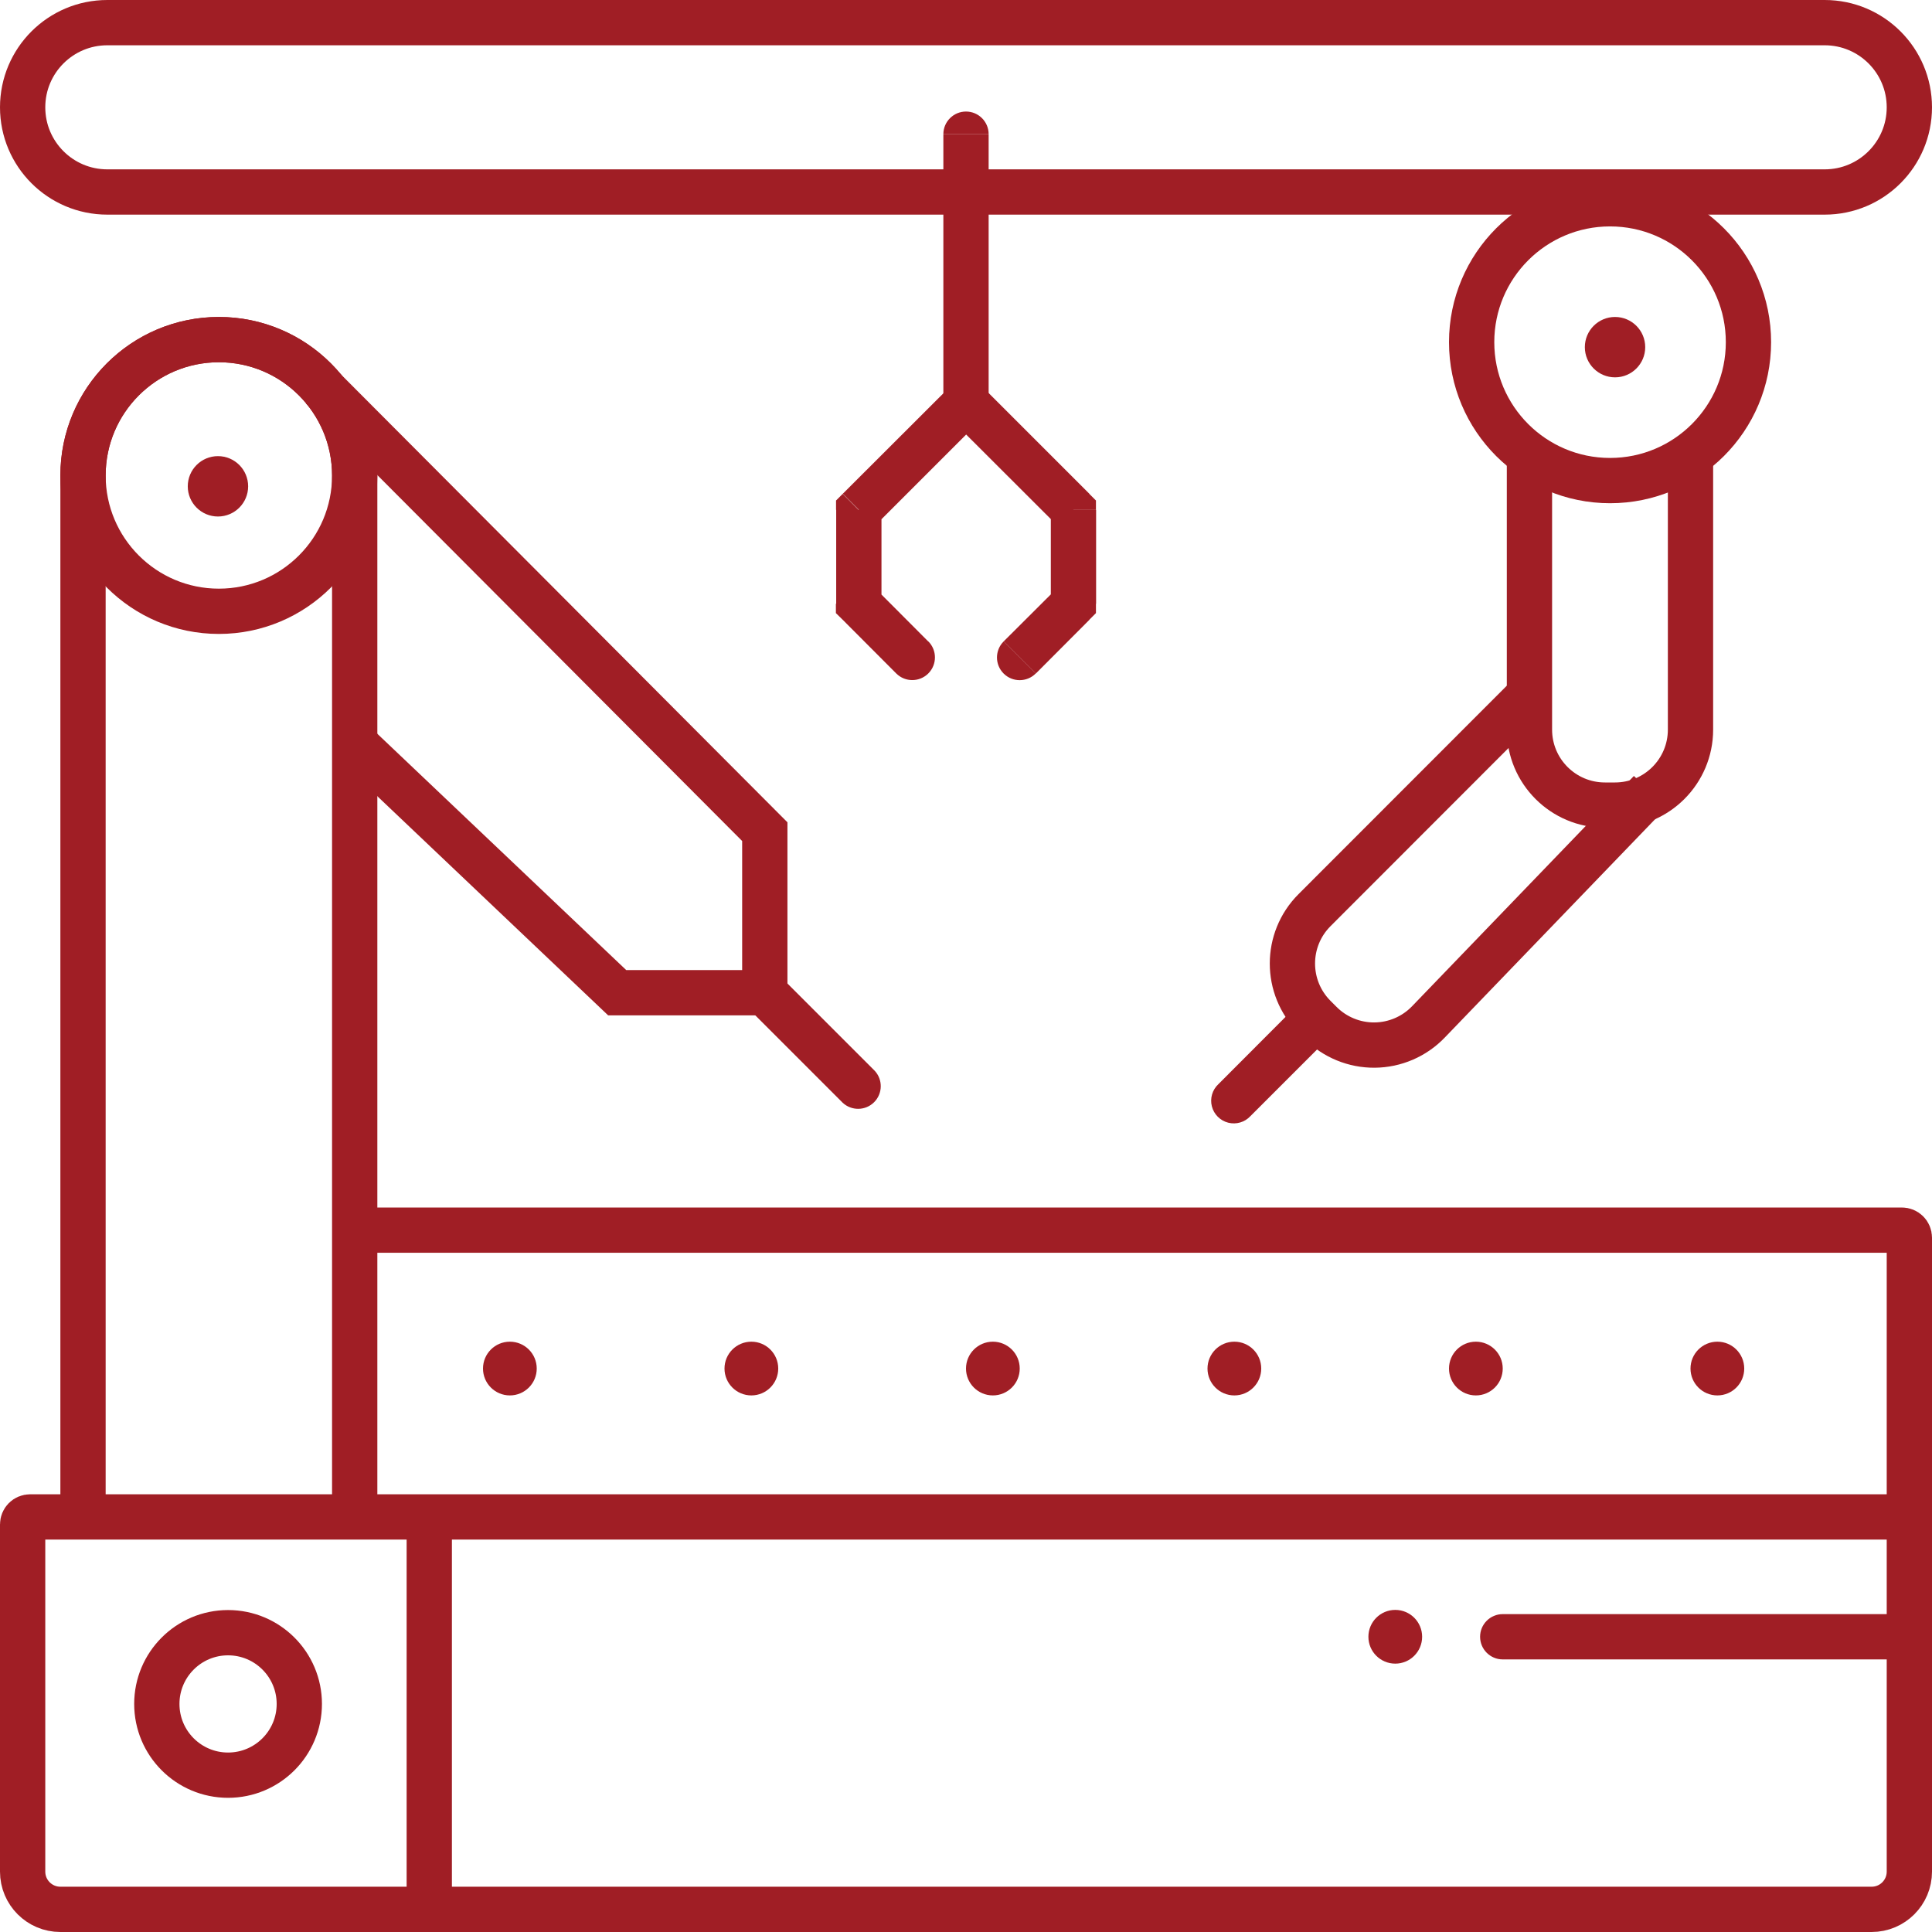
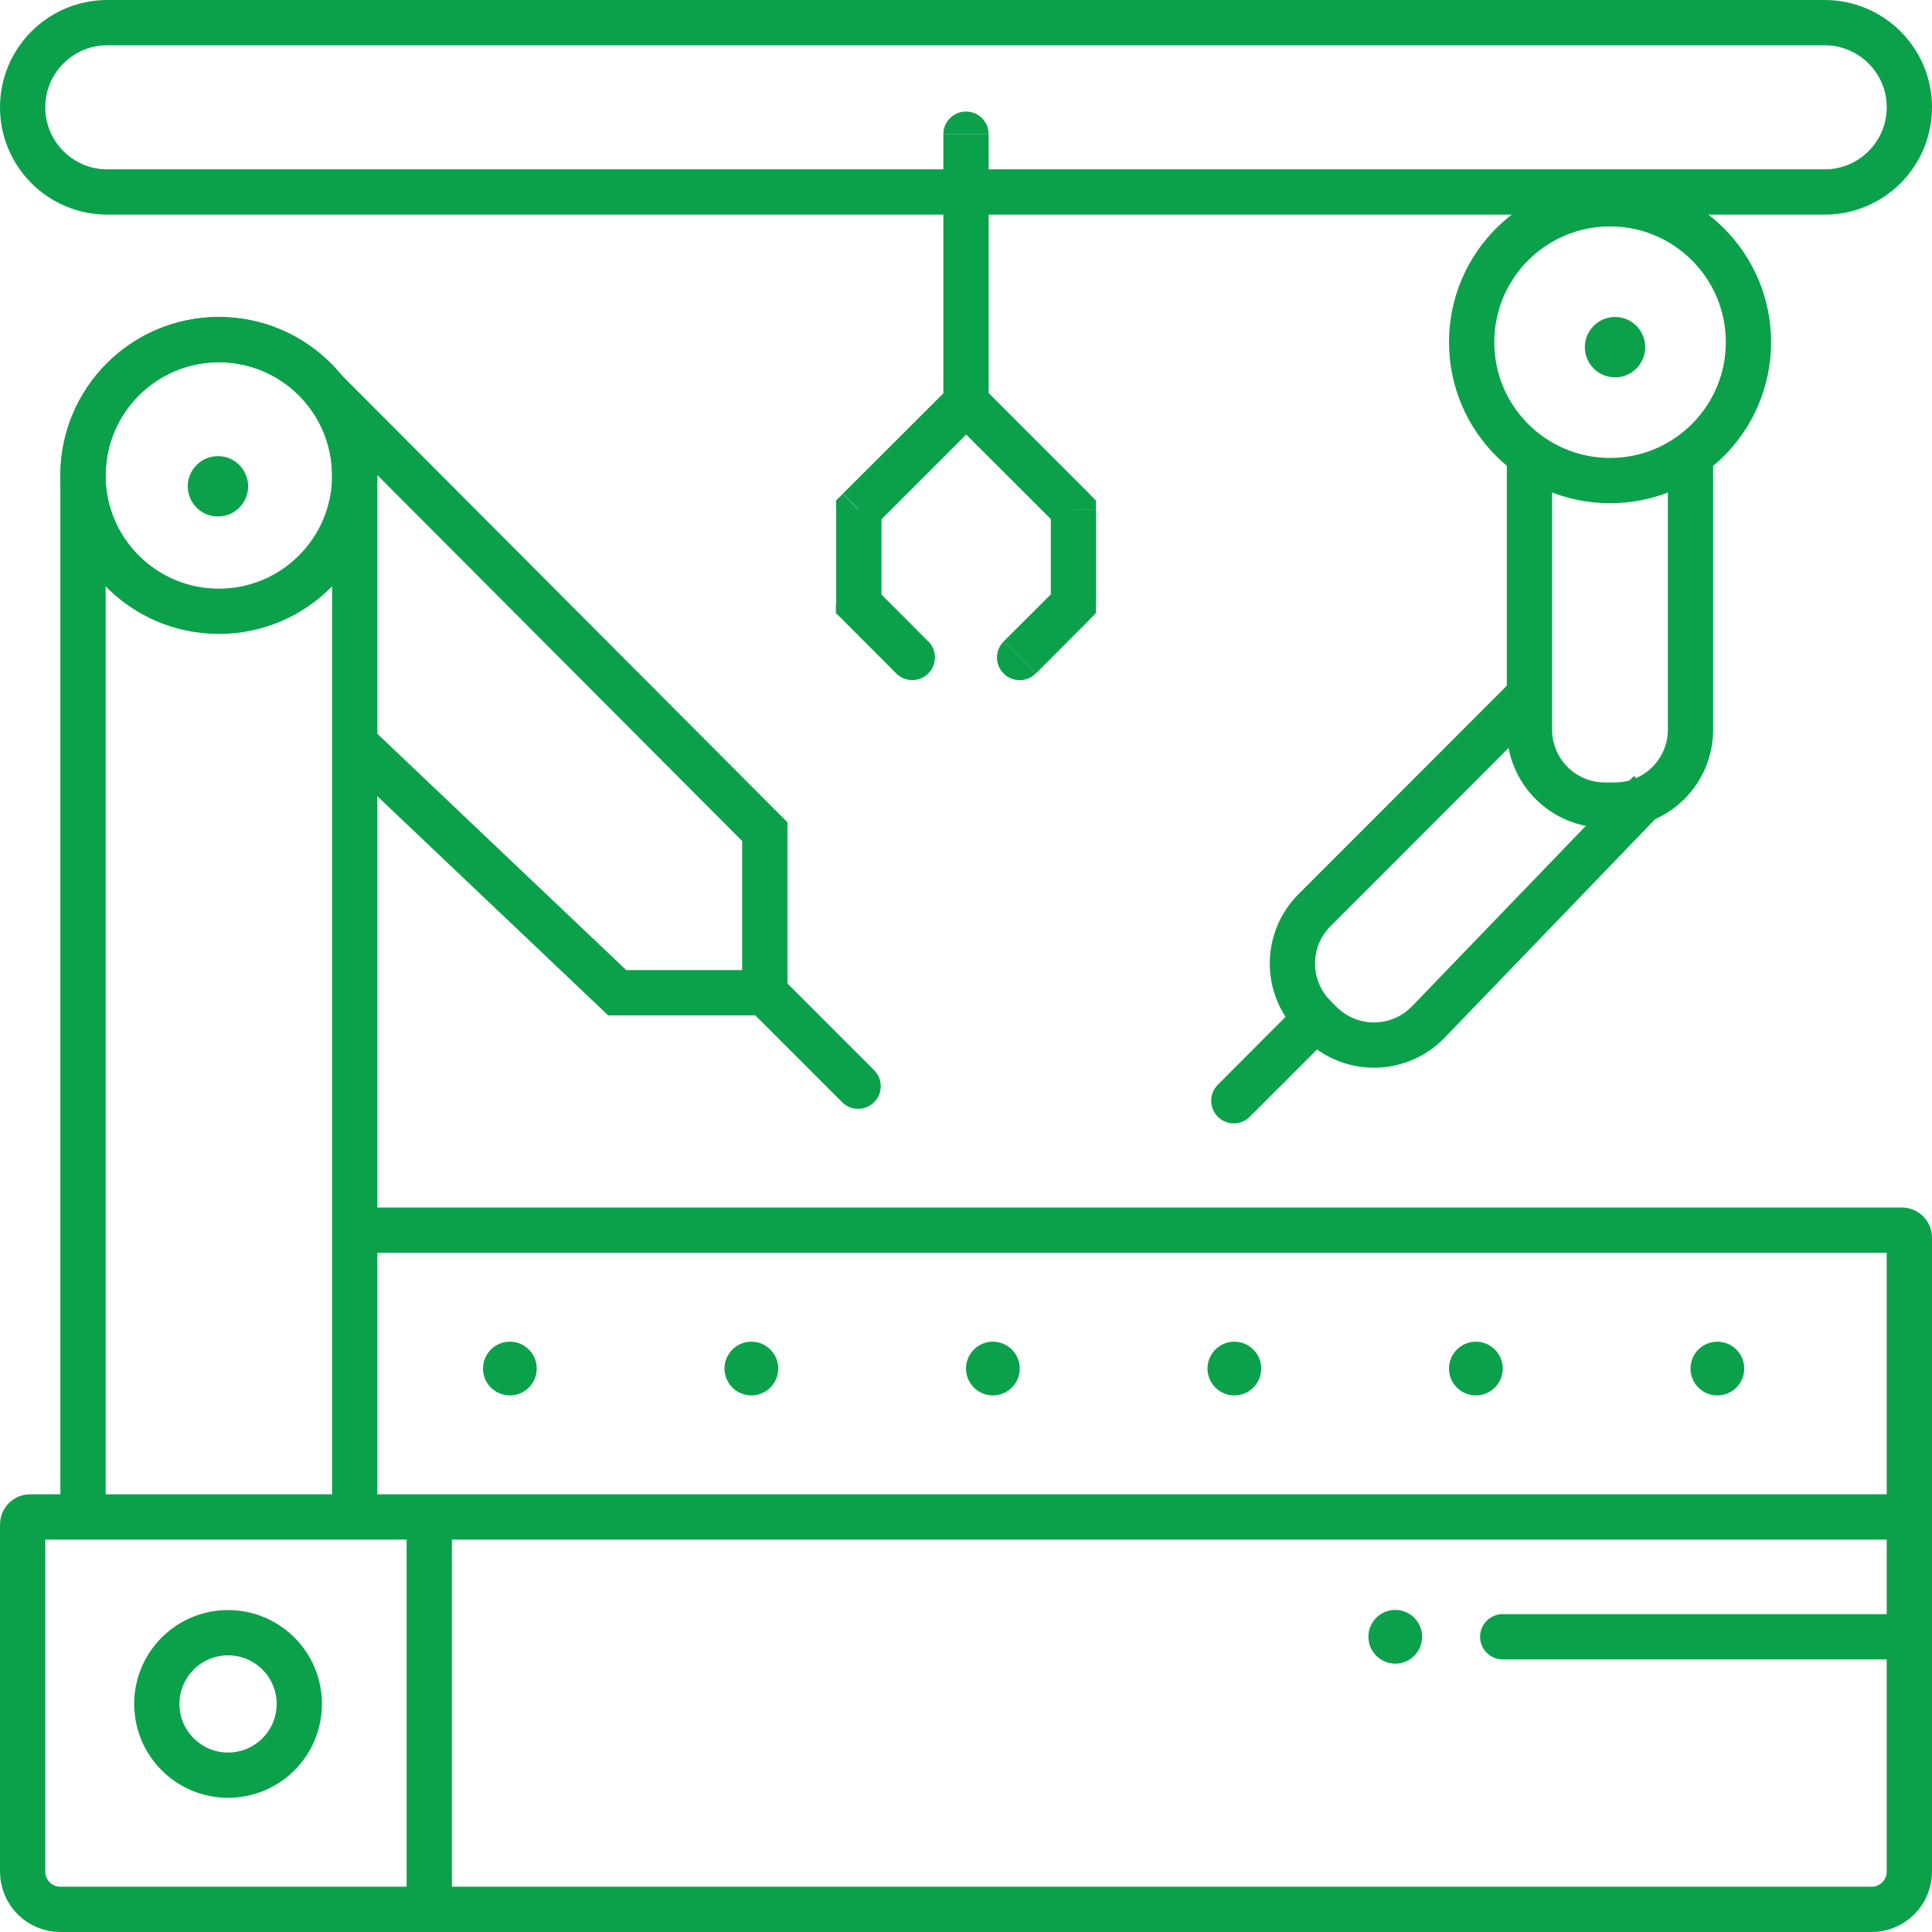
<svg xmlns="http://www.w3.org/2000/svg" viewBox="0 0 128 128" fill="none">
-   <rect x="1.5" y="1.5" width="125" height="11.22" rx="5.61" stroke="#A01E25" stroke-width="3" />
-   <path d="M23.5 82c0-.28.22-.5.5-.5h102c.28 0 .5.22.5.5v18.5H24a.5.5 0 0 1-.5-.5V82zM5.5 31.5a9 9 0 1 1 18 0v69H6a.5.5 0 0 1-.5-.5V31.5zM1.5 101c0-.28.22-.5.5-.5h124.5V124a2.5 2.5 0 0 1-2.5 2.5H4a2.5 2.5 0 0 1-2.5-2.5v-23zM28.44 99.56v26.66" stroke="#A01E25" stroke-width="3" />
-   <circle cx="15.11" cy="112.89" r="4.72" stroke="#A01E25" stroke-width="3" />
-   <circle cx="92.44" cy="108.44" r="1.78" fill="#A01E25" />
-   <circle cx="33.78" cy="90.67" r="1.78" fill="#A01E25" />
-   <circle cx="49.78" cy="90.67" r="1.78" fill="#A01E25" />
-   <circle cx="65.78" cy="90.67" r="1.78" fill="#A01E25" />
-   <circle cx="81.78" cy="90.67" r="1.78" fill="#A01E25" />
-   <circle cx="97.78" cy="90.67" r="1.78" fill="#A01E25" />
-   <circle cx="113.78" cy="90.67" r="1.78" fill="#A01E25" />
-   <path d="M99.56 106.94a1.5 1.5 0 0 0 0 3v-3zm0 3h26.66v-3H99.56v3z" fill="#A01E25" />
-   <circle cx="14.5" cy="31.5" r="9" stroke="#A01E25" stroke-width="3" />
-   <circle cx="14.44" cy="32.22" r="2" fill="#A01E25" />
-   <circle cx="106.67" cy="22.67" r="9.17" stroke="#A01E25" stroke-width="3" />
-   <path d="M65.5 8.89a1.5 1.5 0 0 0-3 0h3zm-3 0v19.55h3V8.9h-3z" fill="#A01E25" />
-   <path d="M101.33 29.44v18.9a5 5 0 0 0 5 5h.67a5 5 0 0 0 5-5v-18.9" stroke="#A01E25" stroke-width="3" />
-   <path d="M101.16 46.22L87.09 60.3a5 5 0 0 0 0 7.07l.4.4a5 5 0 0 0 7.14-.06l14.7-15.26" stroke="#A01E25" stroke-width="3" />
-   <path d="M80.72 71.83a1.5 1.5 0 1 0 2.12 2.12l-2.12-2.12zm2.12 2.12l5.33-5.33-2.12-2.13-5.33 5.34 2.12 2.12z" fill="#A01E25" />
-   <path d="M21.33 25.67L50.67 55.1v10.67h-9.78L23.1 48.88" stroke="#A01E25" stroke-width="3" />
-   <path d="M55.83 73.06a1.5 1.5 0 0 0 2.12-2.12l-2.12 2.12zm-6.22-6.22l6.22 6.22 2.12-2.12-6.22-6.22-2.12 2.12z" fill="#A01E25" />
-   <circle cx="107" cy="23" r="2" fill="#A01E25" />
-   <path d="M59.38 44.62a1.5 1.5 0 1 0 2.12-2.13l-2.12 2.13zM56.88 40h-1.5v.62l.45.44L56.89 40zm0-6.22l-1.05-1.06-.44.44v.62h1.5zM64 26.67l1.06-1.06L64 24.55l-1.06 1.06L64 26.67zm7.11 7.1h1.5v-.61l-.44-.44-1.06 1.06zm0 6.23l1.06 1.06.44-.44V40h-1.5zm-4.62 2.5a1.5 1.5 0 1 0 2.13 2.12l-2.13-2.13zm-4.99 0l-3.55-3.56-2.12 2.12 3.55 3.56 2.12-2.13zM58.4 40v-6.22h-3V40h3zm-.44-5.16l7.11-7.11-2.12-2.12-7.11 7.1 2.12 2.13zm4.99-7.11l7.11 7.1 2.12-2.11-7.11-7.11-2.12 2.12zm6.67 6.05V40h3v-6.22h-3zm.44 5.16l-3.56 3.55 2.13 2.13 3.55-3.56-2.12-2.12z" fill="#A01E25" />
+   <rect x="1.5" y="1.5" width="125" height="11.22" rx="5.61" stroke="#0BA14B" stroke-width="3" />
+   <path d="M23.5 82c0-.28.22-.5.5-.5h102c.28 0 .5.22.5.5v18.5H24a.5.5 0 0 1-.5-.5V82zM5.5 31.5a9 9 0 1 1 18 0v69H6a.5.5 0 0 1-.5-.5V31.5zM1.5 101c0-.28.22-.5.5-.5h124.5V124a2.5 2.5 0 0 1-2.5 2.5H4a2.5 2.5 0 0 1-2.5-2.5v-23zM28.44 99.56v26.66" stroke="#0BA14B" stroke-width="3" />
+   <circle cx="15.11" cy="112.89" r="4.72" stroke="#0BA14B" stroke-width="3" />
+   <circle cx="92.44" cy="108.44" r="1.78" fill="#0BA14B" />
+   <circle cx="33.78" cy="90.67" r="1.78" fill="#0BA14B" />
+   <circle cx="49.78" cy="90.67" r="1.78" fill="#0BA14B" />
+   <circle cx="65.78" cy="90.67" r="1.78" fill="#0BA14B" />
+   <circle cx="81.78" cy="90.67" r="1.78" fill="#0BA14B" />
+   <circle cx="97.78" cy="90.67" r="1.78" fill="#0BA14B" />
+   <circle cx="113.78" cy="90.67" r="1.78" fill="#0BA14B" />
+   <path d="M99.56 106.94a1.5 1.5 0 0 0 0 3v-3zm0 3h26.66v-3H99.56v3z" fill="#0BA14B" />
+   <circle cx="14.5" cy="31.5" r="9" stroke="#0BA14B" stroke-width="3" />
+   <circle cx="14.44" cy="32.22" r="2" fill="#0BA14B" />
+   <circle cx="106.67" cy="22.67" r="9.17" stroke="#0BA14B" stroke-width="3" />
+   <path d="M65.5 8.89a1.5 1.5 0 0 0-3 0h3zm-3 0v19.55h3V8.9h-3z" fill="#0BA14B" />
+   <path d="M101.33 29.44v18.9a5 5 0 0 0 5 5h.67a5 5 0 0 0 5-5v-18.9" stroke="#0BA14B" stroke-width="3" />
+   <path d="M101.16 46.22L87.09 60.3a5 5 0 0 0 0 7.07l.4.4a5 5 0 0 0 7.14-.06l14.7-15.26" stroke="#0BA14B" stroke-width="3" />
+   <path d="M80.72 71.83a1.5 1.5 0 1 0 2.12 2.12l-2.12-2.12zm2.12 2.12l5.33-5.33-2.12-2.13-5.33 5.34 2.12 2.12z" fill="#0BA14B" />
+   <path d="M21.33 25.67L50.67 55.1v10.67h-9.78L23.1 48.88" stroke="#0BA14B" stroke-width="3" />
+   <path d="M55.83 73.06a1.5 1.5 0 0 0 2.12-2.12l-2.12 2.12zm-6.22-6.22l6.22 6.22 2.12-2.12-6.22-6.22-2.12 2.12z" fill="#0BA14B" />
+   <circle cx="107" cy="23" r="2" fill="#0BA14B" />
+   <path d="M59.38 44.62a1.5 1.5 0 1 0 2.12-2.13l-2.12 2.13zM56.88 40h-1.5v.62l.45.44L56.89 40zm0-6.22l-1.05-1.06-.44.44v.62h1.5zM64 26.67l1.06-1.06L64 24.55l-1.06 1.06L64 26.67zm7.11 7.1h1.5v-.61l-.44-.44-1.06 1.06zm0 6.23l1.06 1.06.44-.44V40h-1.5zm-4.62 2.5a1.5 1.5 0 1 0 2.13 2.12l-2.13-2.13zm-4.99 0l-3.55-3.56-2.12 2.12 3.55 3.56 2.12-2.13zM58.4 40v-6.22h-3V40h3zm-.44-5.16l7.11-7.11-2.12-2.12-7.11 7.1 2.12 2.13zm4.99-7.11l7.11 7.1 2.12-2.11-7.11-7.11-2.12 2.12zm6.67 6.05V40h3v-6.22h-3zm.44 5.16l-3.56 3.55 2.13 2.13 3.55-3.56-2.12-2.12z" fill="#0BA14B" />
</svg>
